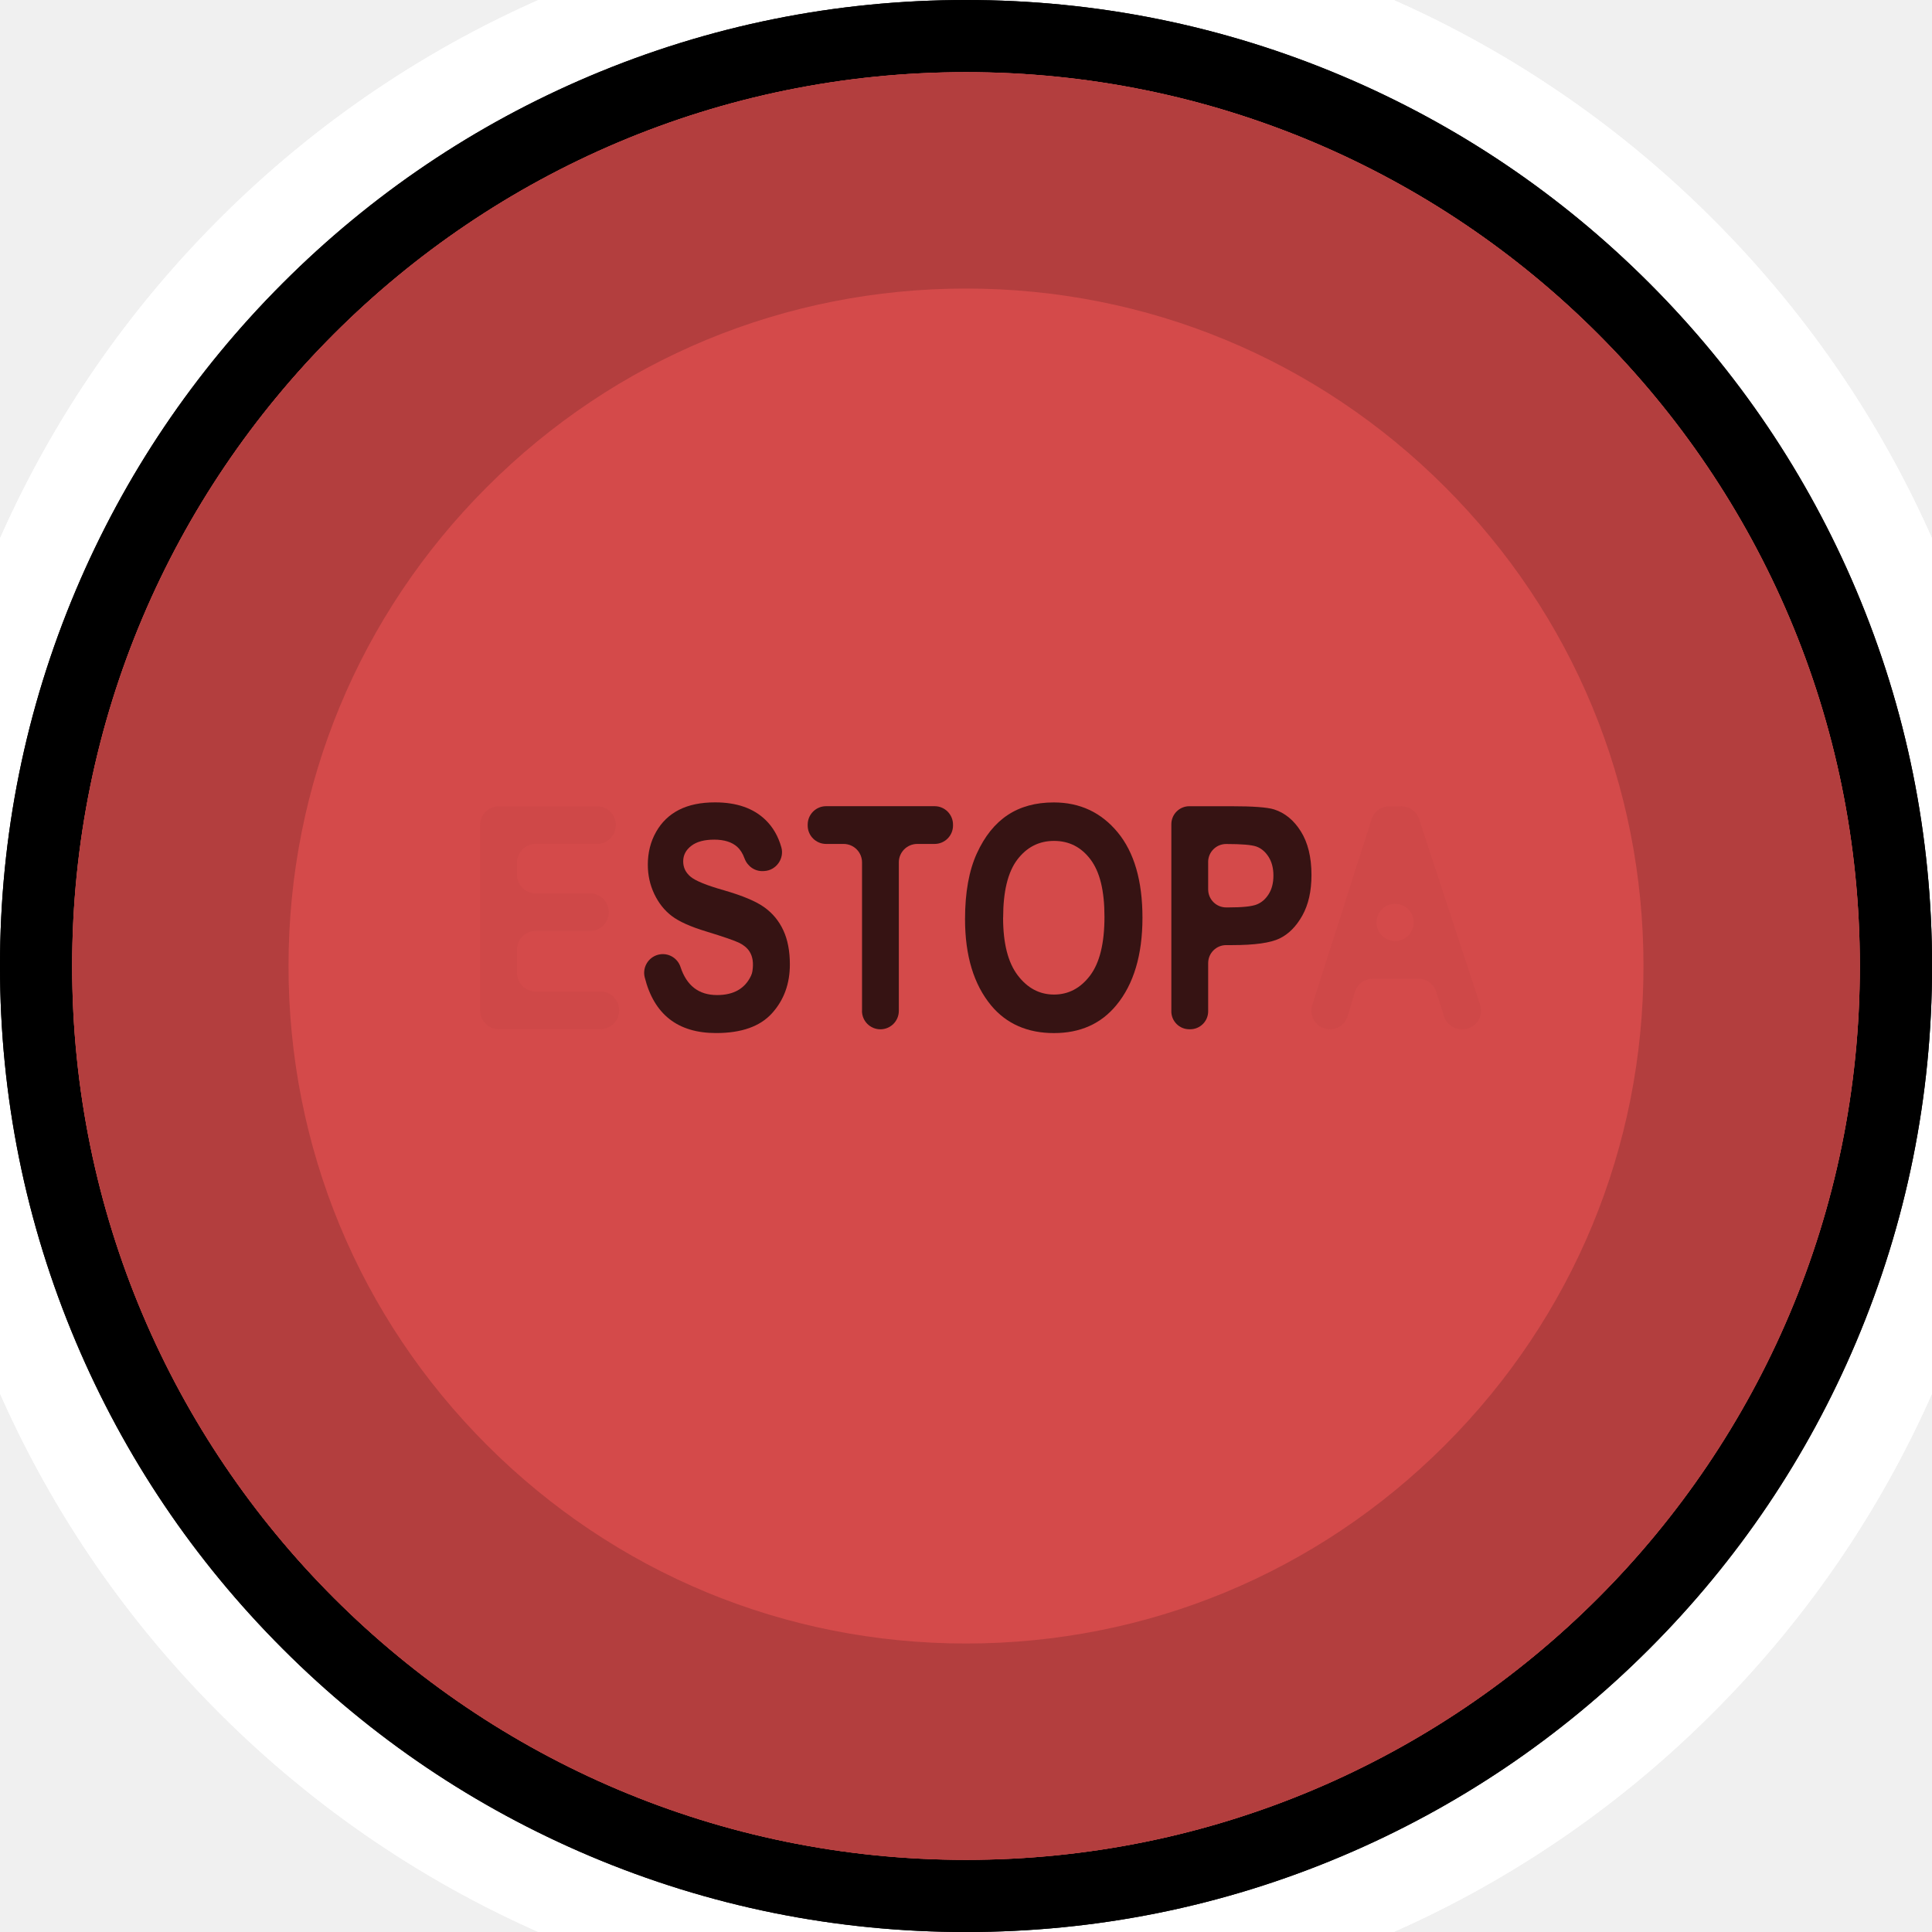
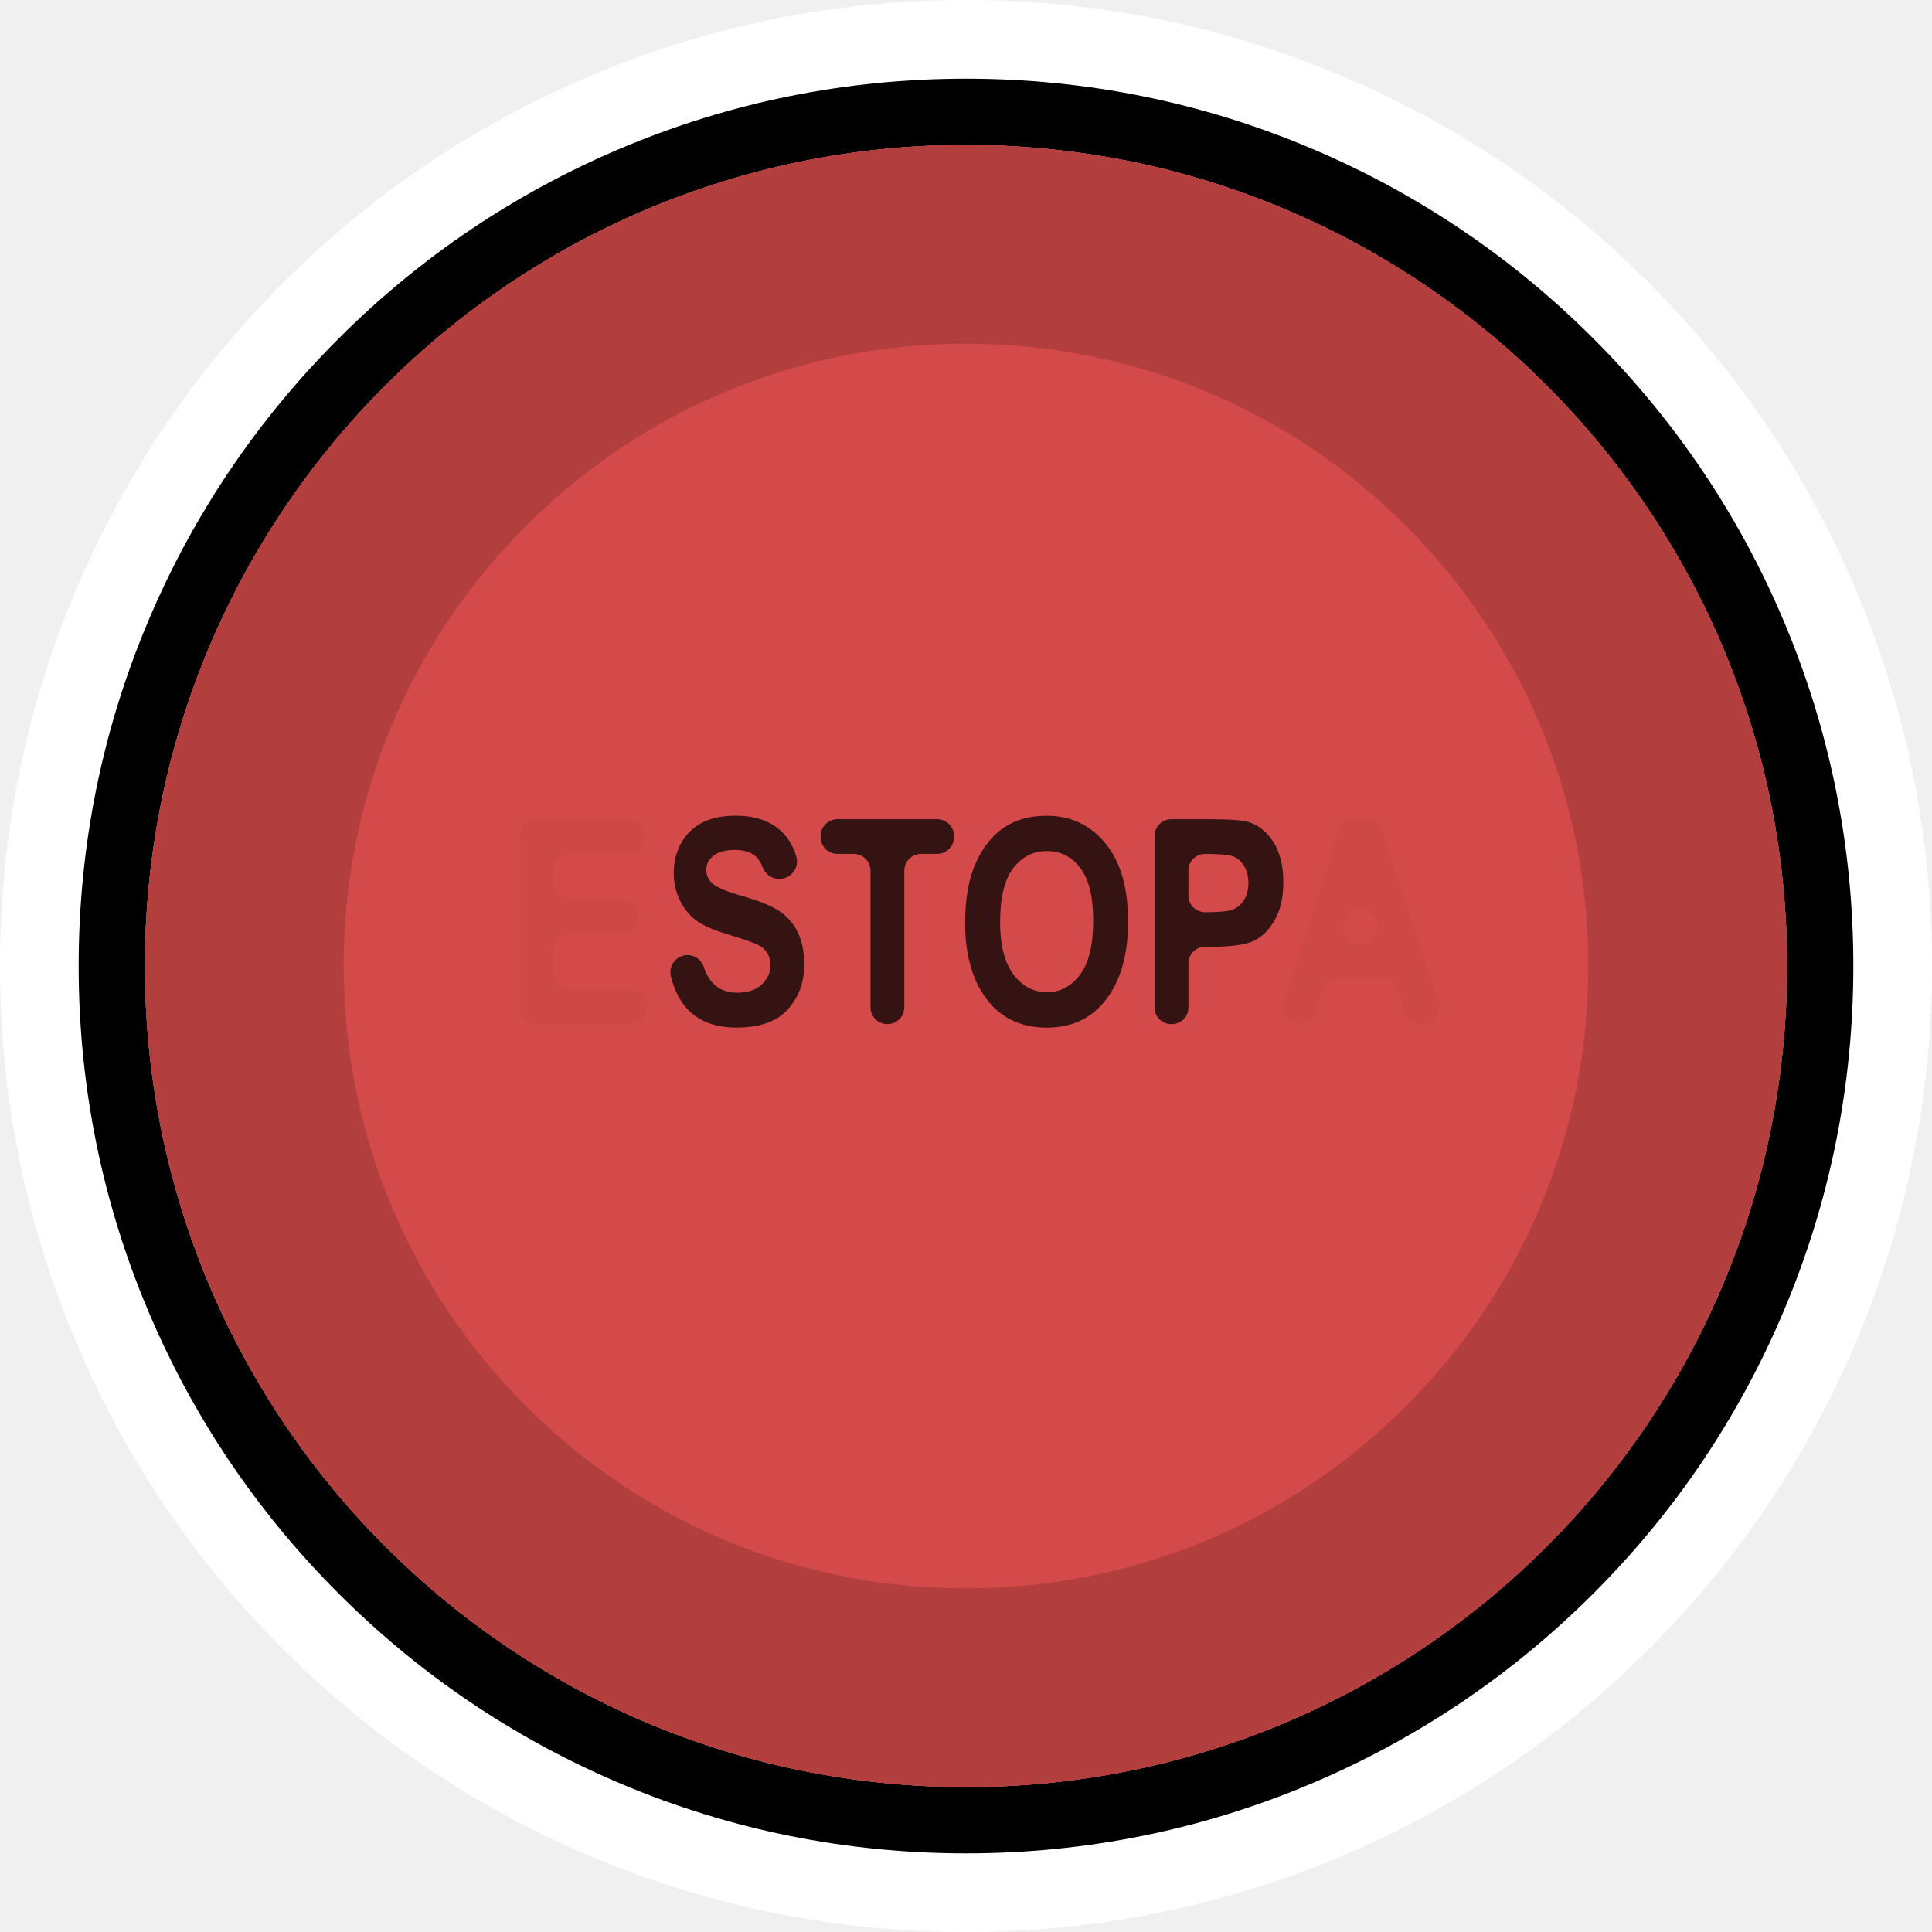
- <svg xmlns="http://www.w3.org/2000/svg" id="Layer_2" data-name="Layer 2" viewBox="0 0 642.78 642.78">
+ <svg xmlns="http://www.w3.org/2000/svg" id="Layer_2" data-name="Layer 2" viewBox="0 0 699.78 699.78">
  <defs>
    <style>
      .cls-1, .cls-2, .cls-3, .cls-4, .cls-5, .cls-6 {
        stroke-width: 0px;
      }

-       .cls-7 {
-         fill: none;
-         stroke: #fff;
-         stroke-width: 60px;
-       }
- 
      .cls-2 {
-         fill: #b3b3b3;
+         fill: #fff;
      }

      .cls-3 {
        fill: #cf4848;
      }

      .cls-4 {
        fill: #b33e3e;
      }

      .cls-5 {
        fill: #361313;
      }

      .cls-6 {
        fill: #d44a4a;
      }
    </style>
  </defs>
  <g id="Counter">
    <g id="counter_button_click">
      <g>
+         <path class="cls-2" d="m349.89,699.78c-47.21,0-93.04-9.26-136.21-27.52-41.67-17.63-79.09-42.85-111.2-74.96-32.12-32.12-57.34-69.53-74.96-111.2C9.26,442.93,0,397.1,0,349.89s9.26-93.04,27.52-136.21c17.62-41.67,42.85-79.08,74.96-111.2,32.12-32.12,69.53-57.34,111.2-74.96C256.85,9.26,302.68,0,349.89,0s93.04,9.26,136.21,27.52c41.67,17.63,79.08,42.85,111.2,74.96s57.34,69.53,74.96,111.2c18.26,43.17,27.52,89,27.52,136.21s-9.26,93.04-27.52,136.21c-17.63,41.67-42.85,79.08-74.96,111.2-32.12,32.12-69.53,57.34-111.2,74.96-43.17,18.26-89,27.52-136.21,27.52Zm0-618.78c-148.27,0-268.89,120.62-268.89,268.89s120.62,268.89,268.89,268.89,268.89-120.62,268.89-268.89S498.16,81,349.89,81Z" />
+         <circle class="cls-6" cx="349.89" cy="349.89" r="297.39" />
+         <path class="cls-1" d="m349.89,52.5c164.24,0,297.39,133.15,297.39,297.39s-133.15,297.39-297.39,297.39S52.5,514.14,52.5,349.89,185.65,52.5,349.89,52.5m0-24c-43.38,0-85.47,8.5-125.11,25.27-38.27,16.19-72.64,39.36-102.15,68.87-29.51,29.51-52.68,63.88-68.87,102.15-16.77,39.64-25.27,81.73-25.27,125.11s8.5,85.47,25.27,125.11c16.19,38.27,39.36,72.64,68.87,102.15,29.51,29.51,63.88,52.68,102.15,68.87,39.64,16.77,81.73,25.27,125.11,25.27s85.47-8.5,125.11-25.27c38.27-16.19,72.64-39.36,102.15-68.87,29.51-29.51,52.68-63.88,68.87-102.15,16.77-39.64,25.27-81.73,25.27-125.11s-8.5-85.47-25.27-125.11c-16.19-38.27-39.36-72.64-68.87-102.15-29.51-29.51-63.88-52.68-102.15-68.87-39.64-16.77-81.73-25.27-125.11-25.27h0Z" />
        <g>
-           <g>
-             <g>
-               <circle class="cls-6" cx="321.39" cy="321.39" r="297.39" />
-               <path class="cls-1" d="m321.39,24c164.24,0,297.39,133.15,297.39,297.39s-133.15,297.39-297.39,297.39S24,485.64,24,321.39,157.15,24,321.39,24m0-24c-43.38,0-85.47,8.5-125.11,25.27-38.27,16.19-72.64,39.36-102.15,68.87-29.51,29.51-52.68,63.88-68.87,102.15C8.5,235.92,0,278.01,0,321.39s8.5,85.47,25.27,125.11c16.19,38.27,39.36,72.64,68.87,102.15,29.51,29.51,63.88,52.68,102.15,68.87,39.64,16.77,81.73,25.27,125.11,25.27s85.47-8.5,125.11-25.27c38.27-16.19,72.64-39.36,102.15-68.87,29.51-29.51,52.68-63.88,68.87-102.15,16.77-39.64,25.27-81.73,25.27-125.11s-8.5-85.47-25.27-125.11c-16.19-38.27-39.36-72.64-68.87-102.15-29.51-29.51-63.88-52.68-102.15-68.87C406.86,8.5,364.77,0,321.39,0h0Z" />
-             </g>
-             <path class="cls-1" d="m321.39,24c164.24,0,297.39,133.15,297.39,297.39s-133.15,297.39-297.39,297.39S24,485.64,24,321.39,157.15,24,321.39,24m0-24c-43.38,0-85.47,8.5-125.11,25.27-38.27,16.19-72.64,39.36-102.15,68.87-29.51,29.51-52.68,63.88-68.87,102.15C8.5,235.92,0,278.01,0,321.39s8.5,85.47,25.27,125.11c16.19,38.27,39.36,72.64,68.87,102.15,29.51,29.51,63.88,52.68,102.15,68.87,39.64,16.77,81.73,25.27,125.11,25.27s85.47-8.5,125.11-25.27c38.27-16.19,72.64-39.36,102.15-68.87,29.51-29.51,52.68-63.88,68.87-102.15,16.77-39.64,25.27-81.73,25.27-125.11s-8.5-85.47-25.27-125.11c-16.19-38.27-39.36-72.64-68.87-102.15-29.51-29.51-63.88-52.68-102.15-68.87C406.86,8.5,364.77,0,321.39,0h0Z" />
-           </g>
-           <path class="cls-2" d="m321.39,43c37.59,0,74.05,7.36,108.36,21.87,33.15,14.02,62.92,34.1,88.5,59.67,25.57,25.57,45.65,55.35,59.67,88.5,14.51,34.31,21.87,70.77,21.87,108.36s-7.36,74.05-21.87,108.36c-14.02,33.15-34.1,62.92-59.67,88.5-25.57,25.57-55.35,45.65-88.5,59.67-34.31,14.51-70.77,21.87-108.36,21.87s-74.05-7.36-108.36-21.87c-33.15-14.02-62.92-34.1-88.5-59.67-25.57-25.57-45.65-55.35-59.67-88.5-14.51-34.31-21.87-70.77-21.87-108.36s7.36-74.05,21.87-108.36c14.02-33.15,34.1-62.92,59.67-88.5,25.57-25.57,55.35-45.65,88.5-59.67,34.31-14.51,70.77-21.87,108.36-21.87m0-19C157.15,24,24,157.15,24,321.39s133.15,297.39,297.39,297.39,297.39-133.15,297.39-297.39S485.64,24,321.39,24h0Z" />
-         </g>
-         <g>
-           <g>
-             <g>
-               <circle class="cls-7" cx="321.39" cy="321.39" r="297.39" />
-               <path class="cls-7" d="m321.39,24c164.24,0,297.39,133.15,297.39,297.39s-133.15,297.39-297.39,297.39S24,485.64,24,321.39,157.15,24,321.39,24m0-24c-43.38,0-85.47,8.5-125.11,25.27-38.27,16.19-72.64,39.36-102.15,68.87-29.51,29.51-52.68,63.88-68.87,102.15C8.5,235.92,0,278.01,0,321.39s8.5,85.47,25.27,125.11c16.19,38.27,39.36,72.64,68.87,102.15,29.51,29.51,63.88,52.68,102.15,68.87,39.64,16.77,81.73,25.27,125.11,25.27s85.47-8.5,125.11-25.27c38.27-16.19,72.64-39.36,102.15-68.87,29.51-29.51,52.68-63.88,68.87-102.15,16.77-39.64,25.27-81.73,25.27-125.11s-8.5-85.47-25.27-125.11c-16.19-38.27-39.36-72.64-68.87-102.15-29.51-29.51-63.88-52.68-102.15-68.87C406.86,8.5,364.77,0,321.39,0h0Z" />
-             </g>
-             <path class="cls-7" d="m321.39,24c164.24,0,297.39,133.15,297.39,297.39s-133.15,297.39-297.39,297.39S24,485.64,24,321.39,157.15,24,321.39,24m0-24c-43.38,0-85.47,8.5-125.11,25.27-38.27,16.19-72.64,39.36-102.15,68.87-29.51,29.51-52.68,63.88-68.87,102.15C8.5,235.92,0,278.01,0,321.39s8.5,85.47,25.27,125.11c16.19,38.27,39.36,72.64,68.87,102.15,29.51,29.51,63.88,52.68,102.15,68.87,39.64,16.77,81.73,25.27,125.11,25.27s85.47-8.5,125.11-25.27c38.27-16.19,72.64-39.36,102.15-68.87,29.51-29.51,52.68-63.88,68.87-102.15,16.77-39.64,25.27-81.73,25.27-125.11s-8.5-85.47-25.27-125.11c-16.19-38.27-39.36-72.64-68.87-102.15-29.51-29.51-63.88-52.68-102.15-68.87C406.86,8.5,364.77,0,321.39,0h0Z" />
-           </g>
-           <path class="cls-7" d="m321.39,43c37.59,0,74.05,7.36,108.36,21.87,33.15,14.02,62.92,34.1,88.5,59.67,25.57,25.57,45.65,55.35,59.67,88.5,14.51,34.31,21.87,70.77,21.87,108.36s-7.36,74.05-21.87,108.36c-14.02,33.15-34.1,62.92-59.67,88.5-25.57,25.57-55.35,45.65-88.5,59.67-34.31,14.51-70.77,21.87-108.36,21.87s-74.05-7.36-108.36-21.87c-33.15-14.02-62.92-34.1-88.5-59.67-25.57-25.57-45.65-55.35-59.67-88.5-14.51-34.31-21.87-70.77-21.87-108.36s7.36-74.05,21.87-108.36c14.02-33.15,34.1-62.92,59.67-88.5,25.57-25.57,55.35-45.65,88.5-59.67,34.31-14.51,70.77-21.87,108.36-21.87m0-19C157.15,24,24,157.15,24,321.39s133.15,297.39,297.39,297.39,297.39-133.15,297.39-297.39S485.64,24,321.39,24h0Z" />
+           <circle class="cls-6" cx="349.89" cy="349.89" r="297.39" />
+           <path class="cls-4" d="m349.89,124.5c60.2,0,116.8,23.44,159.38,66.02s66.02,99.17,66.02,159.38-23.44,116.8-66.02,159.38-99.17,66.02-159.38,66.02-116.8-23.44-159.38-66.02-66.02-99.17-66.02-159.38,23.44-116.8,66.02-159.38,99.17-66.02,159.38-66.02m0-72c-164.24,0-297.39,133.15-297.39,297.39s133.15,297.39,297.39,297.39,297.39-133.15,297.39-297.39S514.14,52.5,349.89,52.5h0Z" />
        </g>
      </g>
      <g>
-         <g>
-           <circle class="cls-6" cx="321.39" cy="321.39" r="297.39" />
-           <path class="cls-1" d="m321.39,24c164.24,0,297.39,133.15,297.39,297.39s-133.15,297.39-297.39,297.39S24,485.64,24,321.39,157.15,24,321.39,24m0-24c-43.38,0-85.47,8.5-125.11,25.27-38.27,16.19-72.64,39.36-102.15,68.87-29.51,29.51-52.68,63.88-68.87,102.15C8.5,235.92,0,278.01,0,321.39s8.5,85.47,25.27,125.11c16.19,38.27,39.36,72.64,68.87,102.15,29.51,29.51,63.88,52.68,102.15,68.87,39.64,16.77,81.73,25.27,125.11,25.27s85.47-8.5,125.11-25.27c38.27-16.19,72.64-39.36,102.15-68.87,29.51-29.51,52.68-63.88,68.87-102.15,16.77-39.64,25.27-81.73,25.27-125.11s-8.5-85.47-25.27-125.11c-16.19-38.27-39.36-72.64-68.87-102.15-29.51-29.51-63.88-52.68-102.15-68.87C406.86,8.5,364.77,0,321.39,0h0Z" />
-         </g>
-         <path class="cls-1" d="m321.39,24c164.24,0,297.39,133.15,297.39,297.39s-133.15,297.39-297.39,297.39S24,485.64,24,321.39,157.15,24,321.39,24m0-24c-43.38,0-85.47,8.5-125.11,25.27-38.27,16.19-72.64,39.36-102.15,68.87-29.51,29.51-52.68,63.88-68.87,102.15C8.5,235.92,0,278.01,0,321.39s8.5,85.47,25.27,125.11c16.19,38.27,39.36,72.64,68.87,102.15,29.51,29.51,63.88,52.68,102.15,68.87,39.64,16.77,81.73,25.27,125.11,25.27s85.47-8.5,125.11-25.27c38.27-16.19,72.64-39.36,102.15-68.87,29.51-29.51,52.68-63.88,68.87-102.15,16.77-39.64,25.27-81.73,25.27-125.11s-8.5-85.47-25.27-125.11c-16.19-38.27-39.36-72.64-68.87-102.15-29.51-29.51-63.88-52.68-102.15-68.87C406.86,8.5,364.77,0,321.39,0h0Z" />
-       </g>
-       <g>
-         <circle class="cls-6" cx="321.39" cy="321.39" r="297.39" />
-         <path class="cls-4" d="m321.39,96c60.2,0,116.8,23.44,159.38,66.02s66.02,99.17,66.02,159.38-23.44,116.8-66.02,159.38-99.17,66.02-159.38,66.02-116.8-23.44-159.38-66.02-66.02-99.17-66.02-159.38,23.44-116.8,66.02-159.38,99.17-66.02,159.38-66.02m0-72C157.15,24,24,157.15,24,321.39s133.15,297.39,297.39,297.39,297.39-133.15,297.39-297.39S485.64,24,321.39,24h0Z" />
-       </g>
-       <g>
-         <path class="cls-3" d="m159.74,336.19v-61.71c0-3.45,2.8-6.25,6.25-6.25h32.65c3.45,0,6.25,2.8,6.25,6.25v.05c0,3.45-2.8,6.25-6.25,6.25h-20.4c-3.45,0-6.25,2.8-6.25,6.25v3.95c0,3.45,2.8,6.25,6.25,6.25h18.07c3.45,0,6.25,2.8,6.25,6.25h0c0,3.45-2.8,6.25-6.25,6.25h-18.07c-3.45,0-6.25,2.8-6.25,6.25v7.64c0,3.45,2.8,6.25,6.25,6.25h21.51c3.45,0,6.25,2.8,6.25,6.25v.05c0,3.45-2.8,6.25-6.25,6.25h-33.76c-3.45,0-6.25-2.8-6.25-6.25Z" />
-         <path class="cls-5" d="m219.78,317.48h0c2.93-.35,5.7,1.42,6.62,4.22,2.04,6.24,6.09,9.36,12.17,9.36,5.53,0,9.3-2.15,11.31-6.46.22-.47.37-.98.45-1.49.42-2.66.11-4.82-.93-6.48-.74-1.18-1.87-2.15-3.39-2.91s-5.2-2.03-11.04-3.82c-5.23-1.58-9.06-3.3-11.49-5.16-2.43-1.85-4.36-4.29-5.8-7.31-1.43-3.02-2.15-6.26-2.15-9.74,0-4.05.92-7.69,2.76-10.93,1.84-3.24,4.38-5.68,7.62-7.33s7.24-2.48,12-2.48c7.15,0,12.74,1.94,16.76,5.82,2.49,2.41,4.25,5.45,5.29,9.15s-1.7,7.66-5.66,7.87l-.38.02c-2.79.15-5.26-1.61-6.22-4.23-.61-1.67-1.43-2.95-2.44-3.85-1.79-1.59-4.34-2.38-7.64-2.38s-5.86.69-7.64,2.07c-1.79,1.38-2.68,3.09-2.68,5.15s.81,3.72,2.44,5.1c1.62,1.38,5.35,2.9,11.19,4.55,6.17,1.79,10.64,3.67,13.38,5.65,2.75,1.97,4.85,4.52,6.3,7.64,1.45,3.12,2.18,6.91,2.18,11.36,0,6.45-1.98,11.86-5.95,16.25-3.97,4.39-10.17,6.58-18.6,6.58-12.73,0-20.64-6.18-23.74-18.54-.91-3.63,1.59-7.24,5.31-7.68Z" />
-         <path class="cls-5" d="m286.8,336.32v-49.41c0-3.38-2.74-6.13-6.13-6.13h-5.82c-3.38,0-6.13-2.74-6.13-6.13v-.3c0-3.38,2.74-6.13,6.13-6.13h36.09c3.38,0,6.13,2.74,6.13,6.13v.3c0,3.38-2.74,6.13-6.13,6.13h-5.77c-3.38,0-6.13,2.74-6.13,6.13v49.41c0,3.38-2.74,6.13-6.13,6.13h0c-3.38,0-6.13-2.74-6.13-6.13Z" />
-         <path class="cls-5" d="m321.07,305.79c0-8.84,1.31-16.12,3.92-21.84,2.61-5.72,6.03-9.98,10.25-12.78,4.22-2.8,9.33-4.2,15.34-4.2,8.71,0,15.8,3.32,21.29,9.97,5.48,6.65,8.23,16.11,8.23,28.4s-2.9,22.12-8.71,29.11c-5.1,6.18-12.01,9.26-20.75,9.26s-15.76-3.05-20.86-9.16c-5.8-6.99-8.71-16.57-8.71-28.75Zm12.66-.51c0,8.54,1.62,14.94,4.87,19.21,3.24,4.27,7.27,6.4,12.07,6.4s8.84-2.12,12.02-6.35,4.77-10.74,4.77-19.51-1.55-14.97-4.64-19.08c-3.09-4.12-7.14-6.18-12.14-6.18s-9.07,2.08-12.22,6.23c-3.14,4.15-4.71,10.58-4.71,19.29Z" />
-         <path class="cls-5" d="m389.71,336.46v-62.24c0-3.31,2.68-5.99,5.99-5.99h13.75c7.36,0,12.17.35,14.43,1.06,3.61,1.15,6.59,3.59,8.93,7.34s3.52,8.57,3.52,14.48c0,5.37-1.01,9.86-3.04,13.49-2.02,3.63-4.56,6.18-7.59,7.64s-8.27,2.2-15.69,2.2h-2.06c-3.31,0-5.99,2.68-5.99,5.99v16.02c0,3.31-2.68,5.99-5.99,5.99h-.28c-3.31,0-5.99-2.68-5.99-5.99Zm12.25-49.68v9.13c0,3.31,2.68,5.99,5.99,5.99h.81c4.57,0,7.67-.32,9.31-.96,1.64-.64,2.99-1.8,4.03-3.47,1.05-1.67,1.57-3.73,1.57-6.17s-.54-4.55-1.62-6.24c-1.08-1.69-2.42-2.82-4.01-3.4-1.59-.58-4.96-.86-10.1-.86h0c-3.31,0-5.99,2.68-5.99,5.99Z" />
-         <path class="cls-3" d="m486.57,342.44h-.26c-2.69,0-5.08-1.74-5.89-4.31l-2.59-8.18c-.81-2.57-3.2-4.31-5.89-4.31h-15.24c-2.73,0-5.14,1.79-5.92,4.41l-2.39,7.99c-.78,2.62-3.19,4.41-5.92,4.41h0c-4.18,0-7.16-4.07-5.89-8.06l19.75-61.85c.82-2.56,3.2-4.3,5.89-4.3h4.03c2.67,0,5.04,1.71,5.87,4.25l20.33,61.85c1.31,4-1.66,8.11-5.87,8.11Zm-16.5-37.34h0c-1.79-5.85-10.08-5.83-11.83.03h0c-1.19,3.96,1.78,7.95,5.92,7.95h0c4.15,0,7.12-4.01,5.91-7.98Z" />
+         <path class="cls-3" d="m188.24,364.69v-61.71c0-3.45,2.8-6.25,6.25-6.25h32.65c3.45,0,6.25,2.8,6.25,6.25v.05c0,3.45-2.8,6.25-6.25,6.25h-20.4c-3.45,0-6.25,2.8-6.25,6.25v3.95c0,3.45,2.8,6.25,6.25,6.25h18.07c3.45,0,6.25,2.8,6.25,6.25h0c0,3.45-2.8,6.25-6.25,6.25h-18.07c-3.45,0-6.25,2.8-6.25,6.25v7.64c0,3.45,2.8,6.25,6.25,6.25h21.51c3.45,0,6.25,2.8,6.25,6.25v.05c0,3.45-2.8,6.25-6.25,6.25h-33.76c-3.45,0-6.25-2.8-6.25-6.25Z" />
+         <path class="cls-5" d="m248.28,345.98h0c2.93-.35,5.7,1.42,6.62,4.22,2.04,6.24,6.09,9.36,12.17,9.36,5.53,0,9.3-2.15,11.31-6.46.22-.47.37-.98.45-1.49.42-2.66.11-4.82-.93-6.48-.74-1.18-1.87-2.15-3.39-2.91s-5.2-2.03-11.04-3.82c-5.23-1.58-9.06-3.3-11.49-5.16-2.43-1.85-4.36-4.29-5.8-7.31-1.43-3.02-2.15-6.26-2.15-9.74,0-4.05.92-7.69,2.76-10.93,1.84-3.24,4.38-5.68,7.62-7.33s7.24-2.48,12-2.48c7.15,0,12.74,1.94,16.76,5.82,2.49,2.41,4.25,5.45,5.29,9.15s-1.7,7.66-5.66,7.87l-.38.02c-2.79.15-5.26-1.61-6.22-4.23-.61-1.67-1.43-2.95-2.44-3.85-1.79-1.59-4.34-2.38-7.64-2.38s-5.86.69-7.64,2.07c-1.79,1.38-2.68,3.09-2.68,5.15s.81,3.72,2.44,5.1c1.62,1.38,5.35,2.9,11.19,4.55,6.17,1.79,10.64,3.67,13.38,5.65,2.75,1.97,4.85,4.52,6.3,7.64,1.45,3.12,2.18,6.91,2.18,11.36,0,6.45-1.98,11.86-5.95,16.25-3.97,4.39-10.17,6.58-18.6,6.58-12.73,0-20.64-6.18-23.74-18.54-.91-3.63,1.59-7.24,5.31-7.68Z" />
+         <path class="cls-5" d="m315.3,364.82v-49.41c0-3.38-2.74-6.13-6.13-6.13h-5.82c-3.38,0-6.13-2.74-6.13-6.13v-.3c0-3.38,2.74-6.13,6.13-6.13h36.09c3.38,0,6.13,2.74,6.13,6.13v.3c0,3.38-2.74,6.13-6.13,6.13h-5.77c-3.38,0-6.13,2.74-6.13,6.13v49.41c0,3.38-2.74,6.13-6.13,6.13h0c-3.38,0-6.13-2.74-6.13-6.13Z" />
+         <path class="cls-5" d="m349.57,334.29c0-8.84,1.31-16.12,3.92-21.84,2.61-5.72,6.03-9.98,10.25-12.78,4.22-2.8,9.33-4.2,15.34-4.2,8.71,0,15.8,3.32,21.29,9.97,5.48,6.65,8.23,16.11,8.23,28.4s-2.9,22.12-8.71,29.11c-5.1,6.18-12.01,9.26-20.75,9.26s-15.76-3.05-20.86-9.16c-5.8-6.99-8.71-16.57-8.71-28.75Zm12.66-.51c0,8.54,1.62,14.94,4.87,19.21,3.24,4.27,7.27,6.4,12.07,6.4s8.84-2.12,12.02-6.35,4.77-10.74,4.77-19.51-1.55-14.97-4.64-19.08c-3.09-4.12-7.14-6.18-12.14-6.18s-9.07,2.08-12.22,6.23c-3.14,4.15-4.71,10.58-4.71,19.29Z" />
+         <path class="cls-5" d="m418.21,364.96v-62.24c0-3.31,2.68-5.99,5.99-5.99h13.75c7.36,0,12.17.35,14.43,1.06,3.61,1.15,6.59,3.59,8.93,7.34s3.52,8.57,3.52,14.48c0,5.37-1.01,9.86-3.04,13.49-2.02,3.63-4.56,6.18-7.59,7.64s-8.27,2.2-15.69,2.2h-2.06c-3.31,0-5.99,2.68-5.99,5.99v16.02c0,3.31-2.68,5.99-5.99,5.99h-.28c-3.31,0-5.99-2.68-5.99-5.99Zm12.25-49.68v9.13c0,3.31,2.68,5.99,5.99,5.99h.81c4.57,0,7.67-.32,9.31-.96,1.64-.64,2.99-1.8,4.03-3.47,1.05-1.67,1.57-3.73,1.57-6.17s-.54-4.55-1.62-6.24c-1.08-1.69-2.42-2.82-4.01-3.4-1.59-.58-4.96-.86-10.1-.86h0c-3.31,0-5.99,2.68-5.99,5.99Z" />
+         <path class="cls-3" d="m515.07,370.94h-.26c-2.69,0-5.08-1.74-5.89-4.31l-2.59-8.18c-.81-2.57-3.2-4.31-5.89-4.31h-15.24c-2.73,0-5.14,1.79-5.92,4.41l-2.39,7.99c-.78,2.62-3.19,4.41-5.92,4.41h0c-4.18,0-7.16-4.07-5.89-8.06l19.75-61.85c.82-2.56,3.2-4.3,5.89-4.3h4.03c2.67,0,5.04,1.71,5.87,4.25l20.33,61.85c1.31,4-1.66,8.11-5.87,8.11Zm-16.5-37.34h0c-1.79-5.85-10.08-5.83-11.83.03h0c-1.19,3.96,1.78,7.95,5.92,7.95h0c4.15,0,7.12-4.01,5.91-7.98Z" />
      </g>
    </g>
  </g>
</svg>
